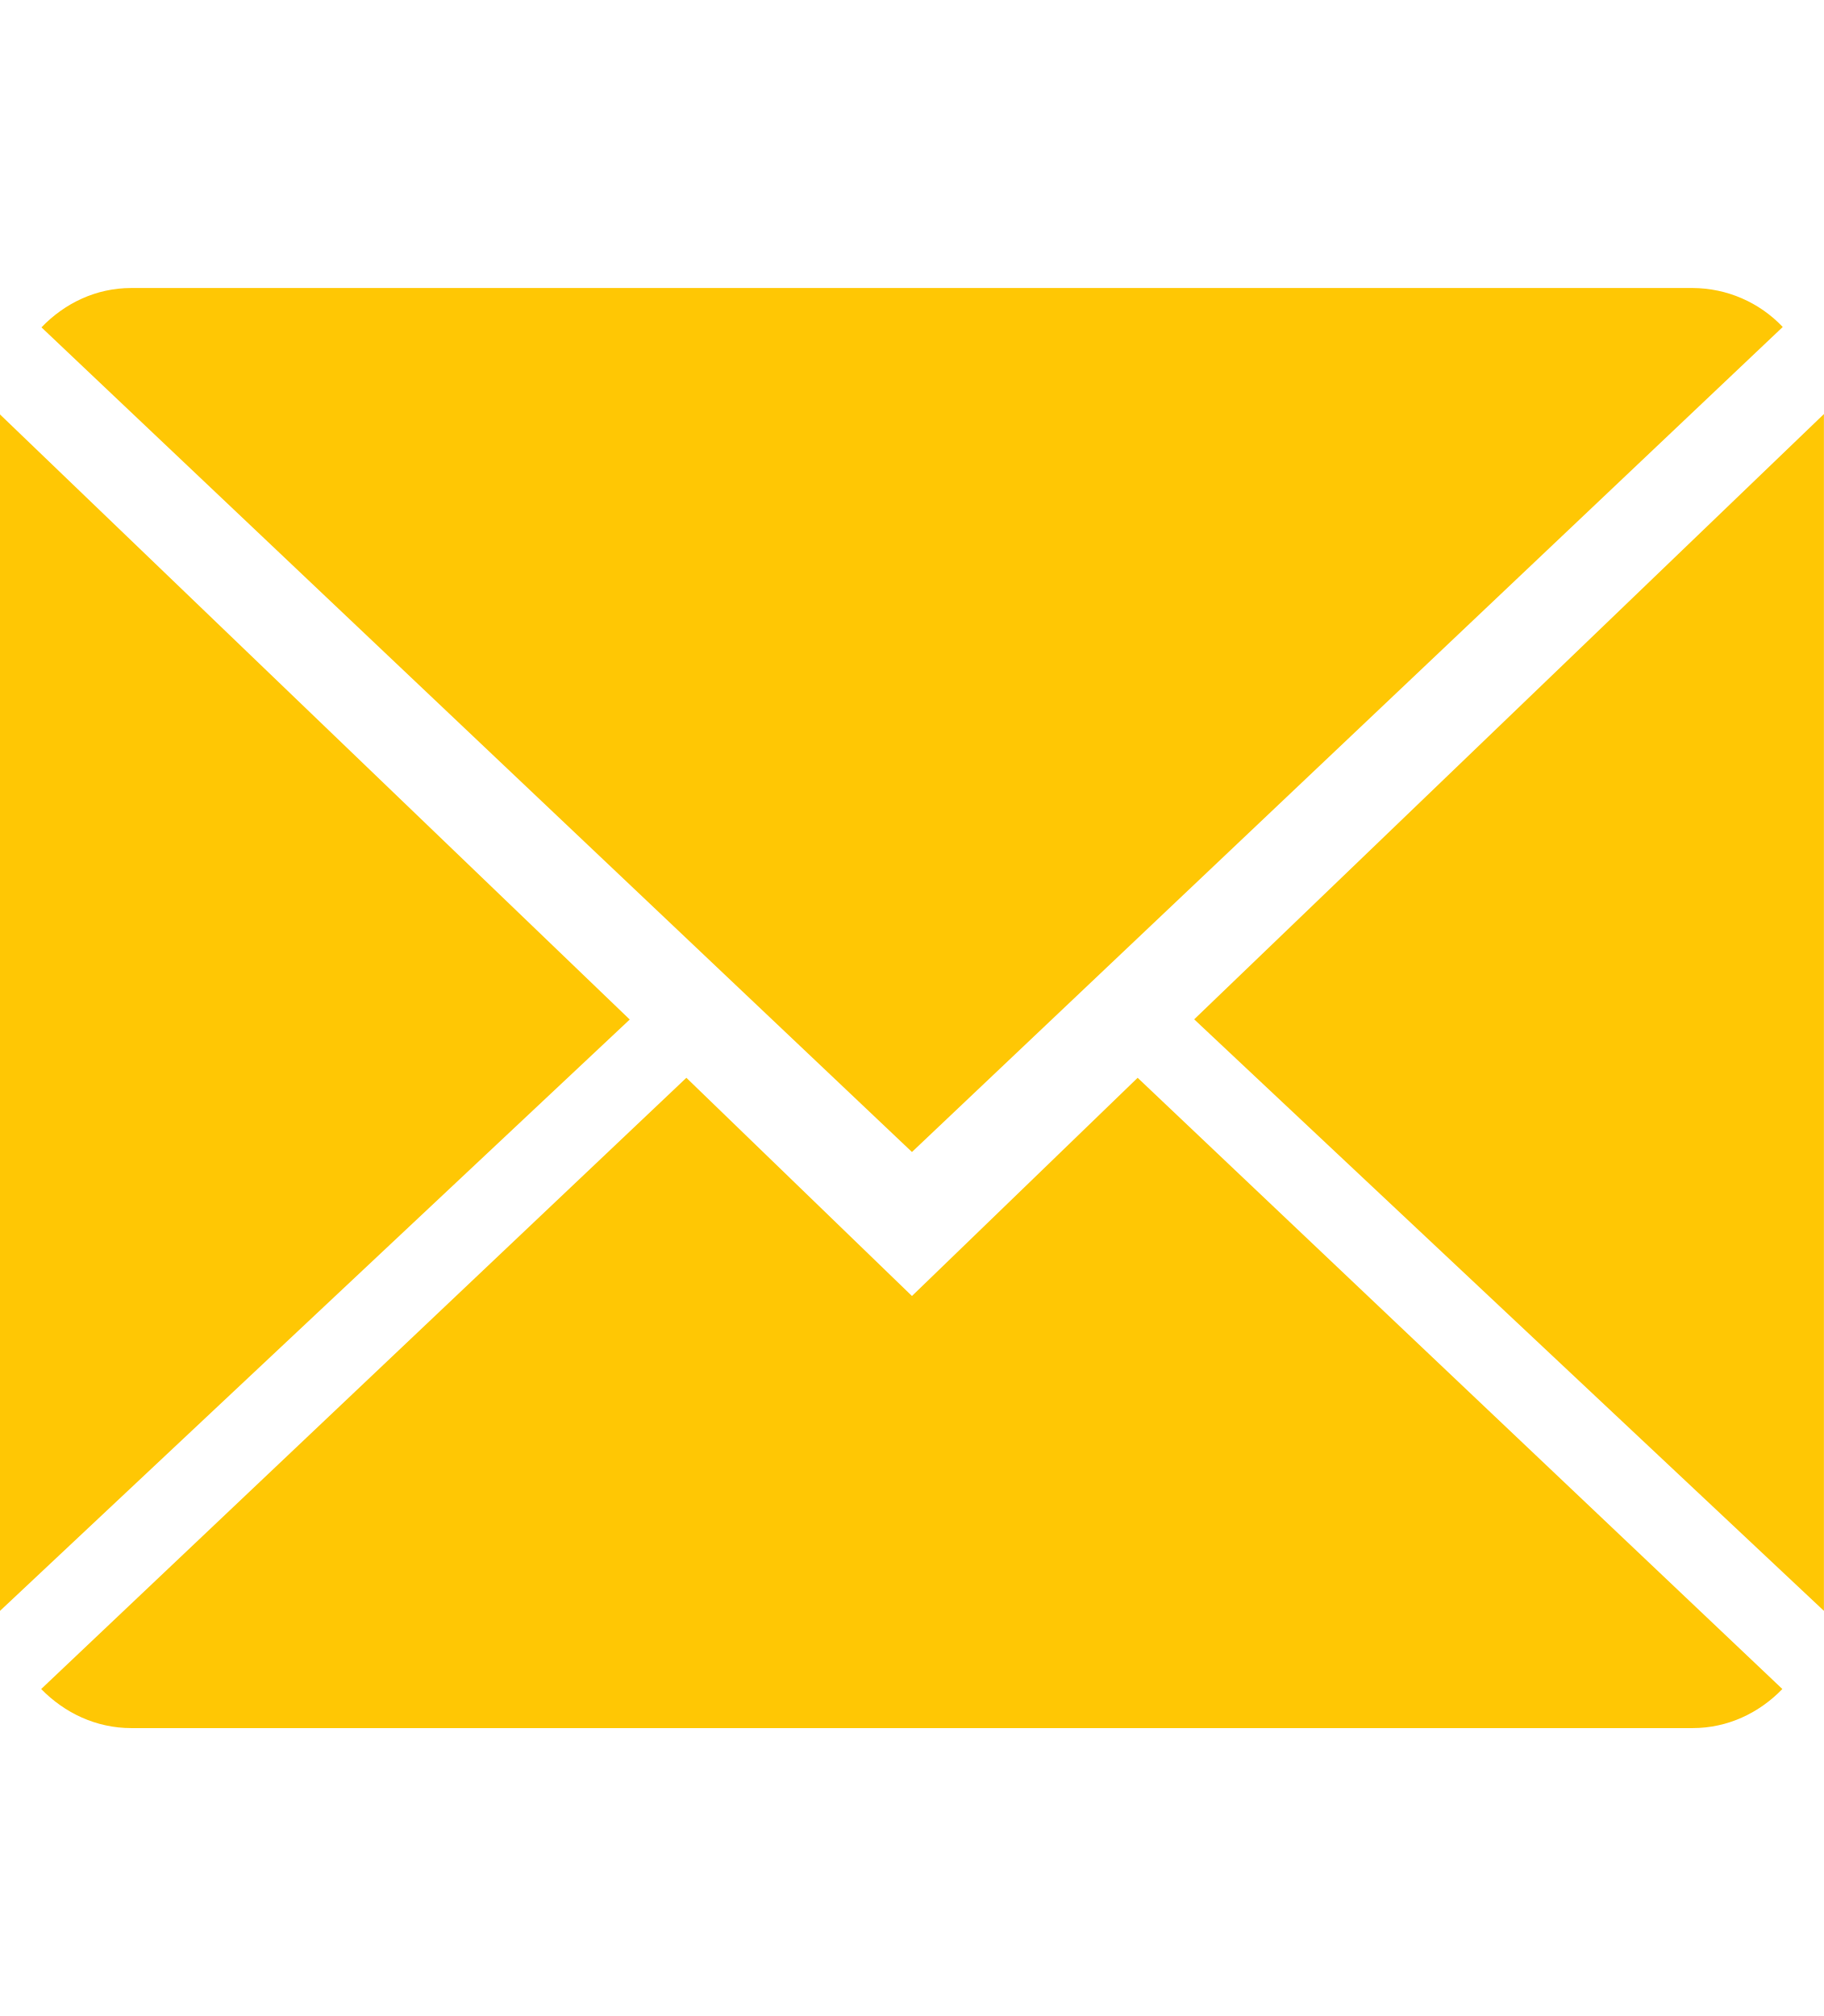
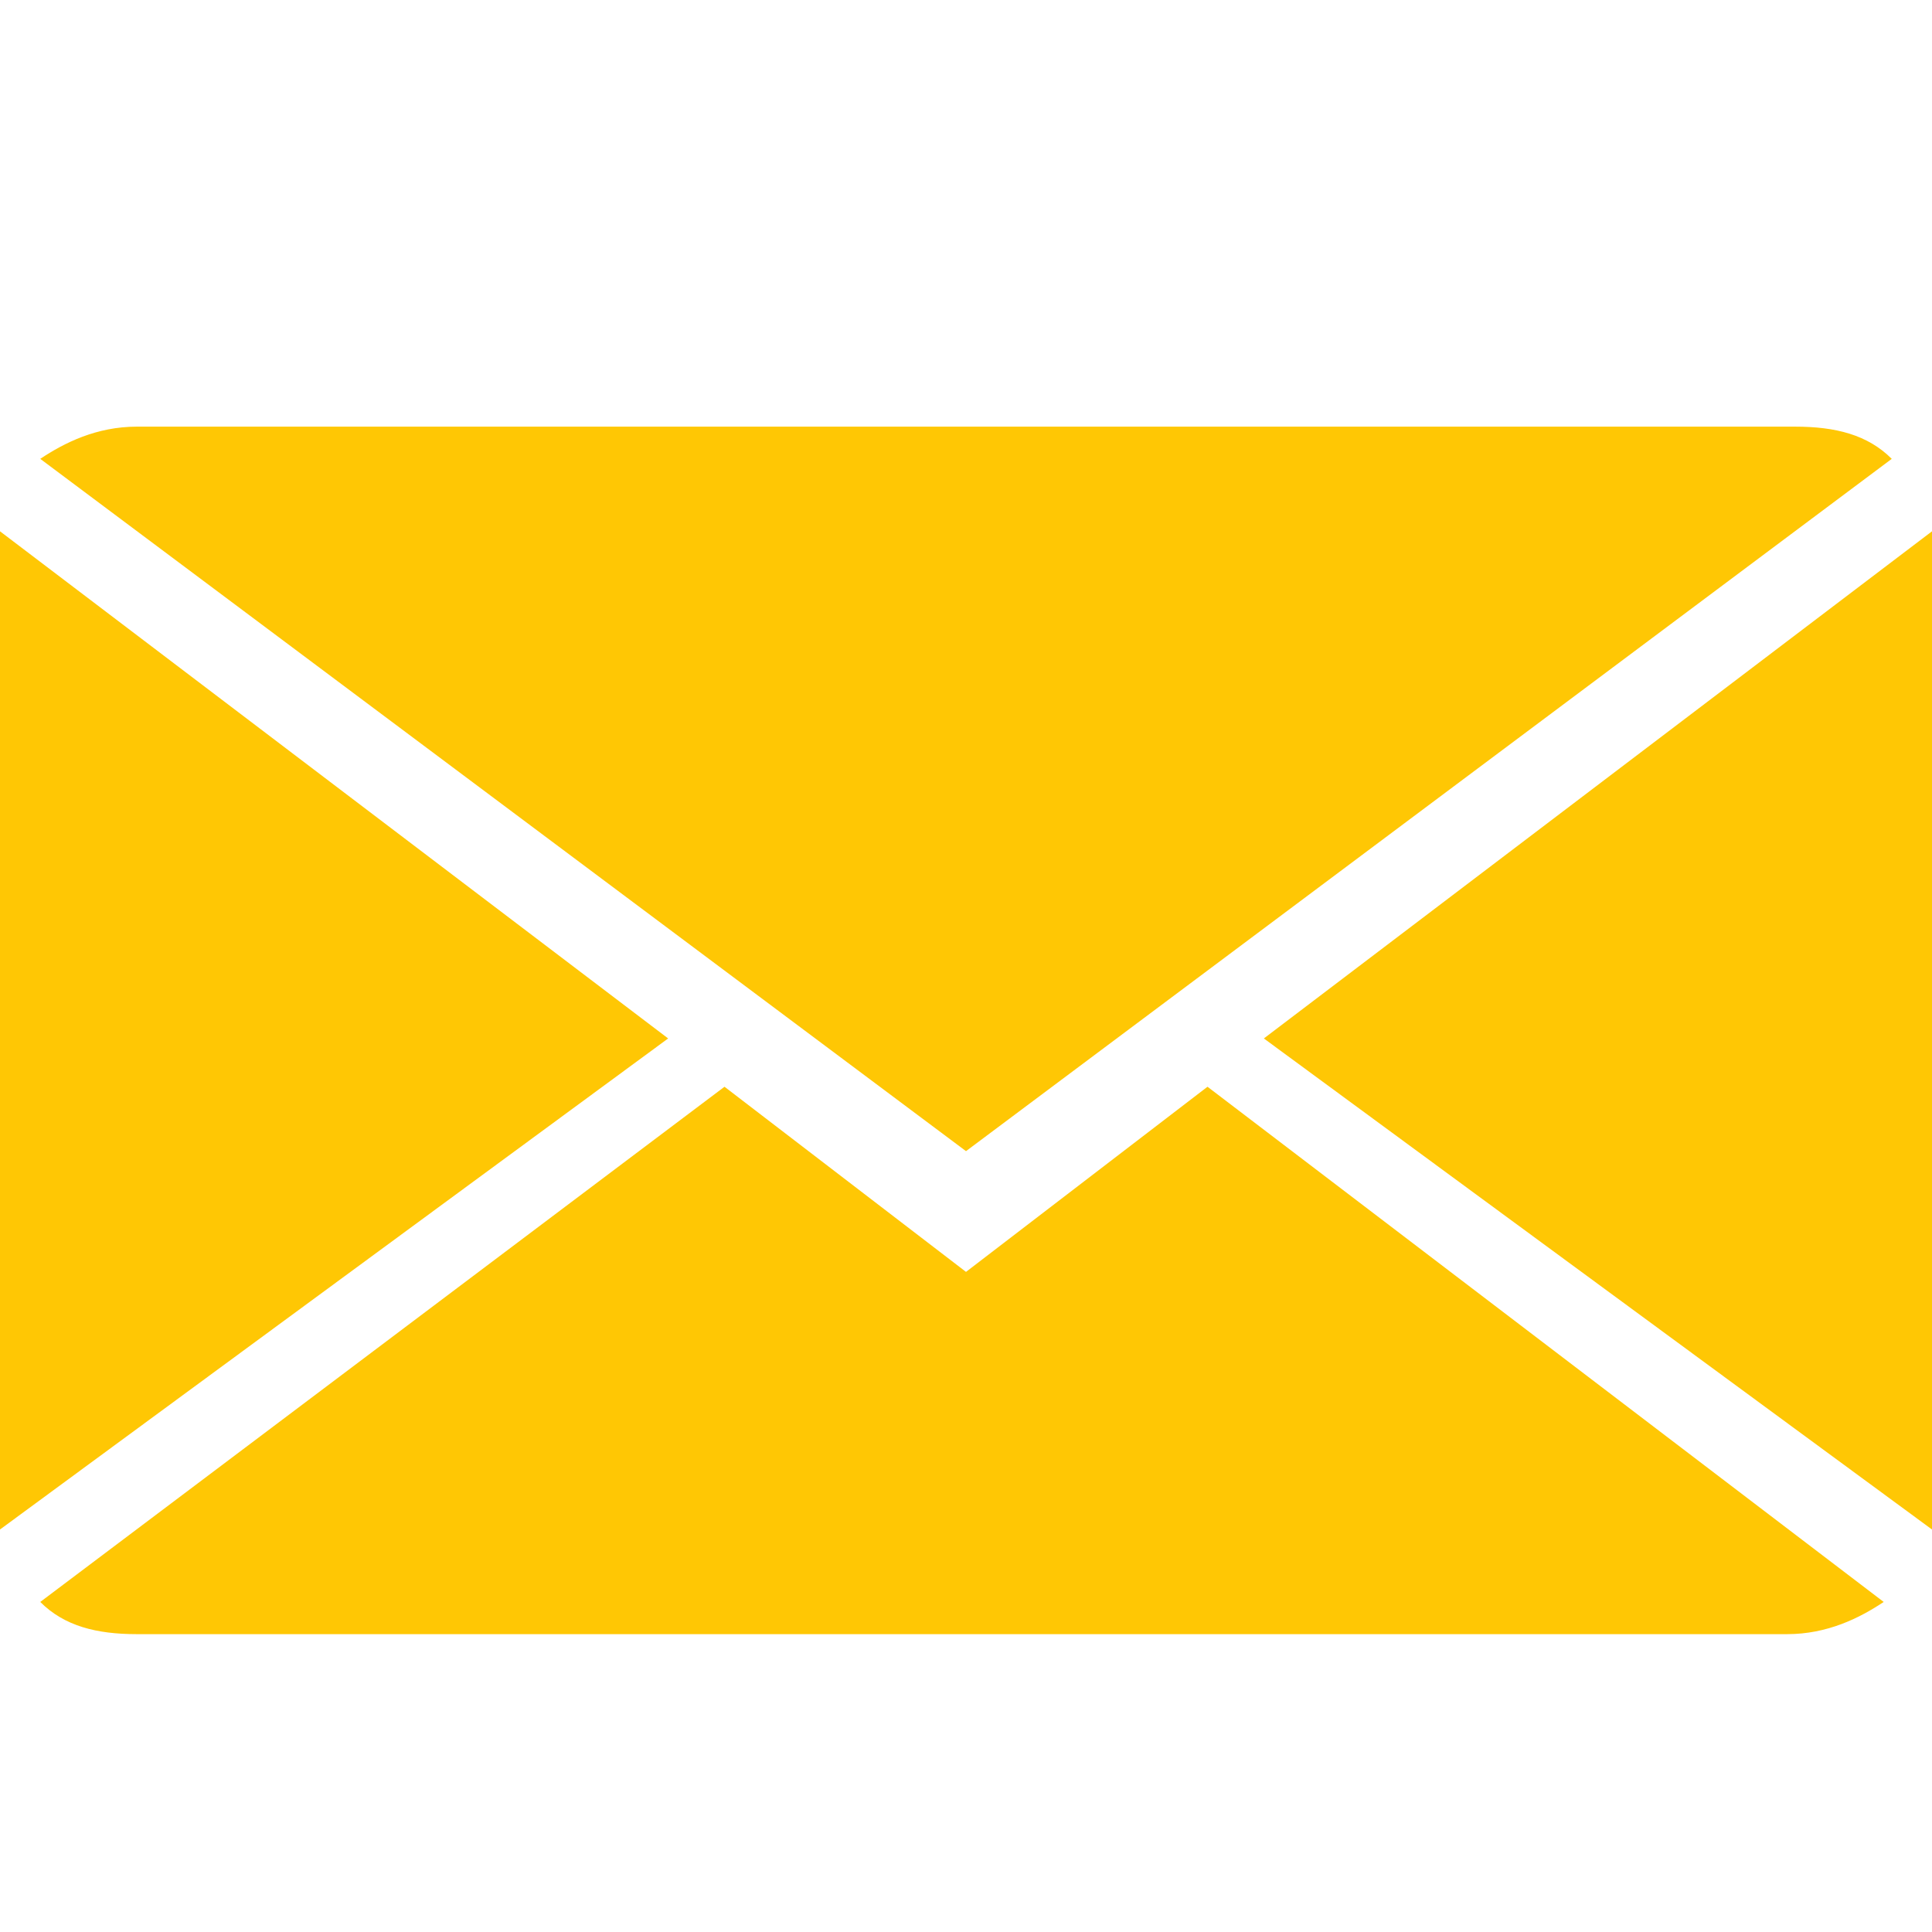
- <svg xmlns="http://www.w3.org/2000/svg" width="19" height="21" fill="none">
-   <path d="M9.5 13.5l-2.35-2.273-6.721 6.367c.244.25.574.407.938.407h16.266c.363 0 .691-.156.934-.407l-6.716-6.367L9.5 13.5z" fill="#FFC704" />
-   <path d="M18.571 3.406A1.3 1.3 0 0017.633 3H1.367c-.363 0-.691.156-.935.41L9.5 12l9.071-8.594z" fill="#FFC704" />
-   <path d="M0 4.317V16.78l6.56-6.16L0 4.317z" fill="#FFC704" />
-   <path d="M12.44 10.618L19 16.78V4.313l-6.56 6.305z" fill="#FFC704" />
+ <svg xmlns="http://www.w3.org/2000/svg" fill="#FFC704" viewBox="0 0 24 24">
+   <path d="M12 15.8l-3-2.3-8.5 6.4c.3.3.7.4 1.2.4h20.5c.5 0 .9-.2 1.2-.4L15 13.5l-3 2.3z" />
+   <path d="M23.5 5.7c-.3-.3-.7-.4-1.2-.4H1.7c-.5 0-.9.2-1.2.4L12 14.3l11.5-8.6z" />
+   <path class="st0" d="M0 6.6V19l8.3-6.1z" />
+   <path class="st0" d="M15.7 12.9L24 19V6.6z" />
</svg>
